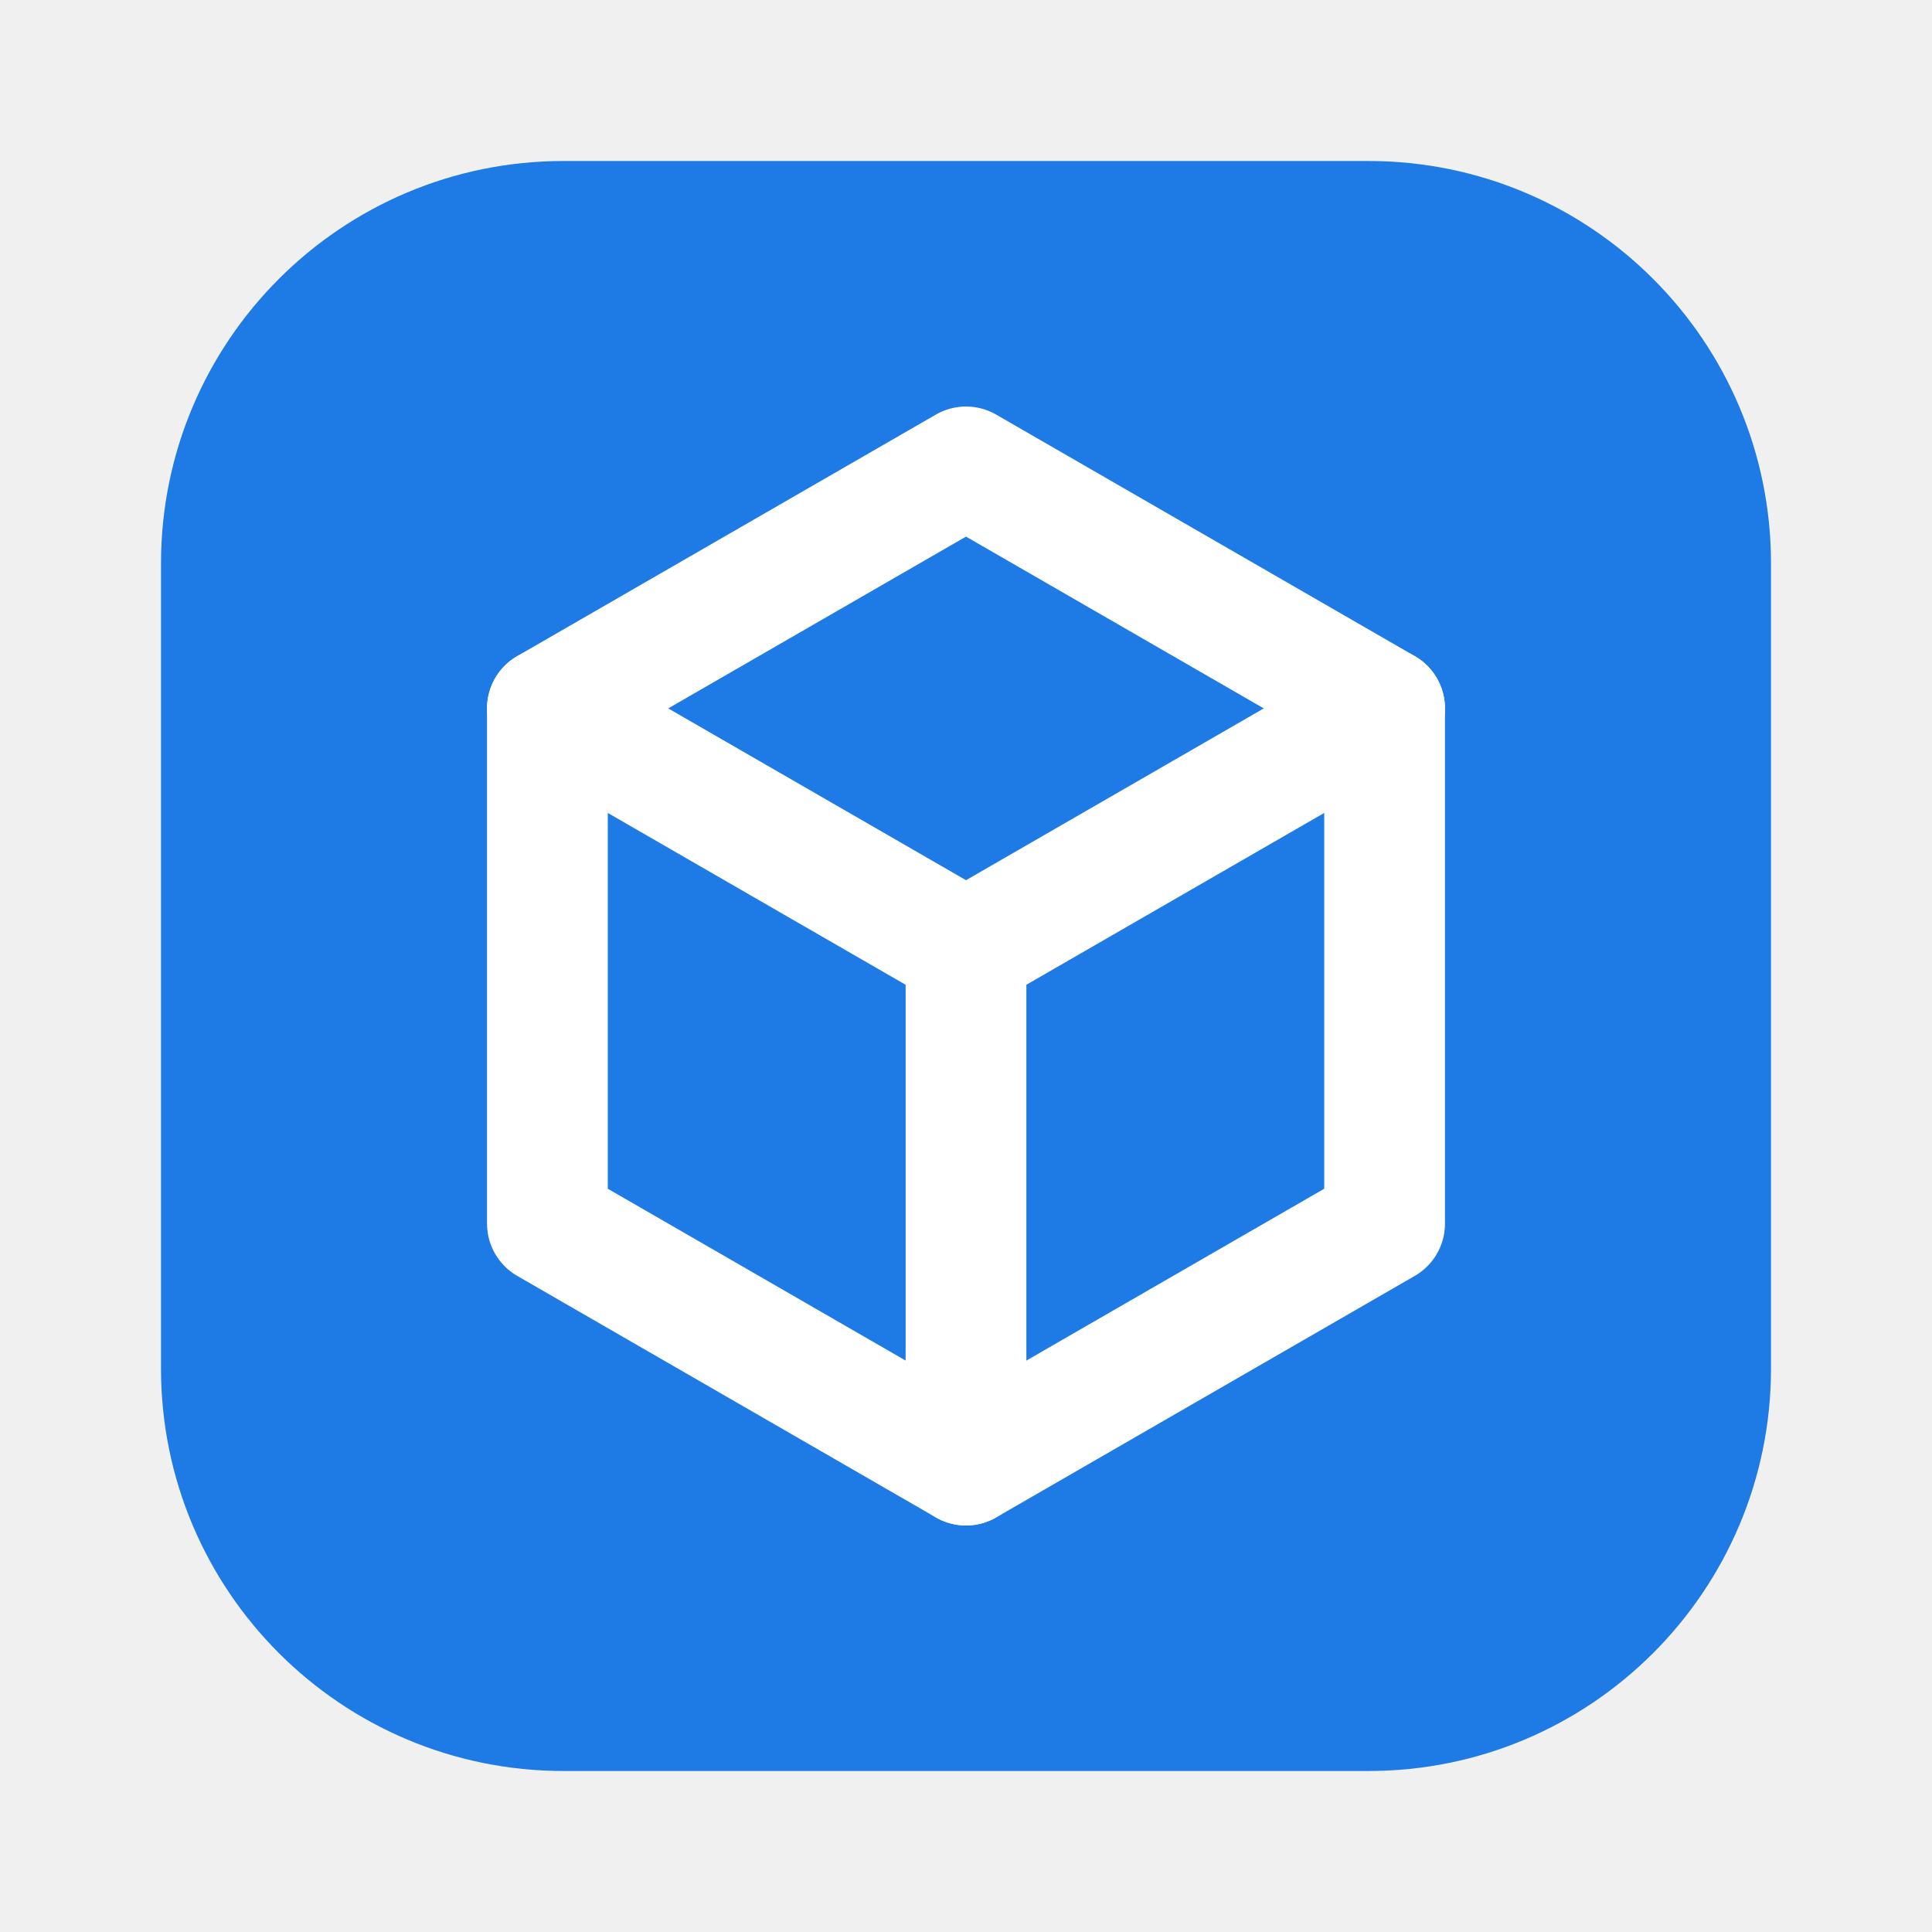
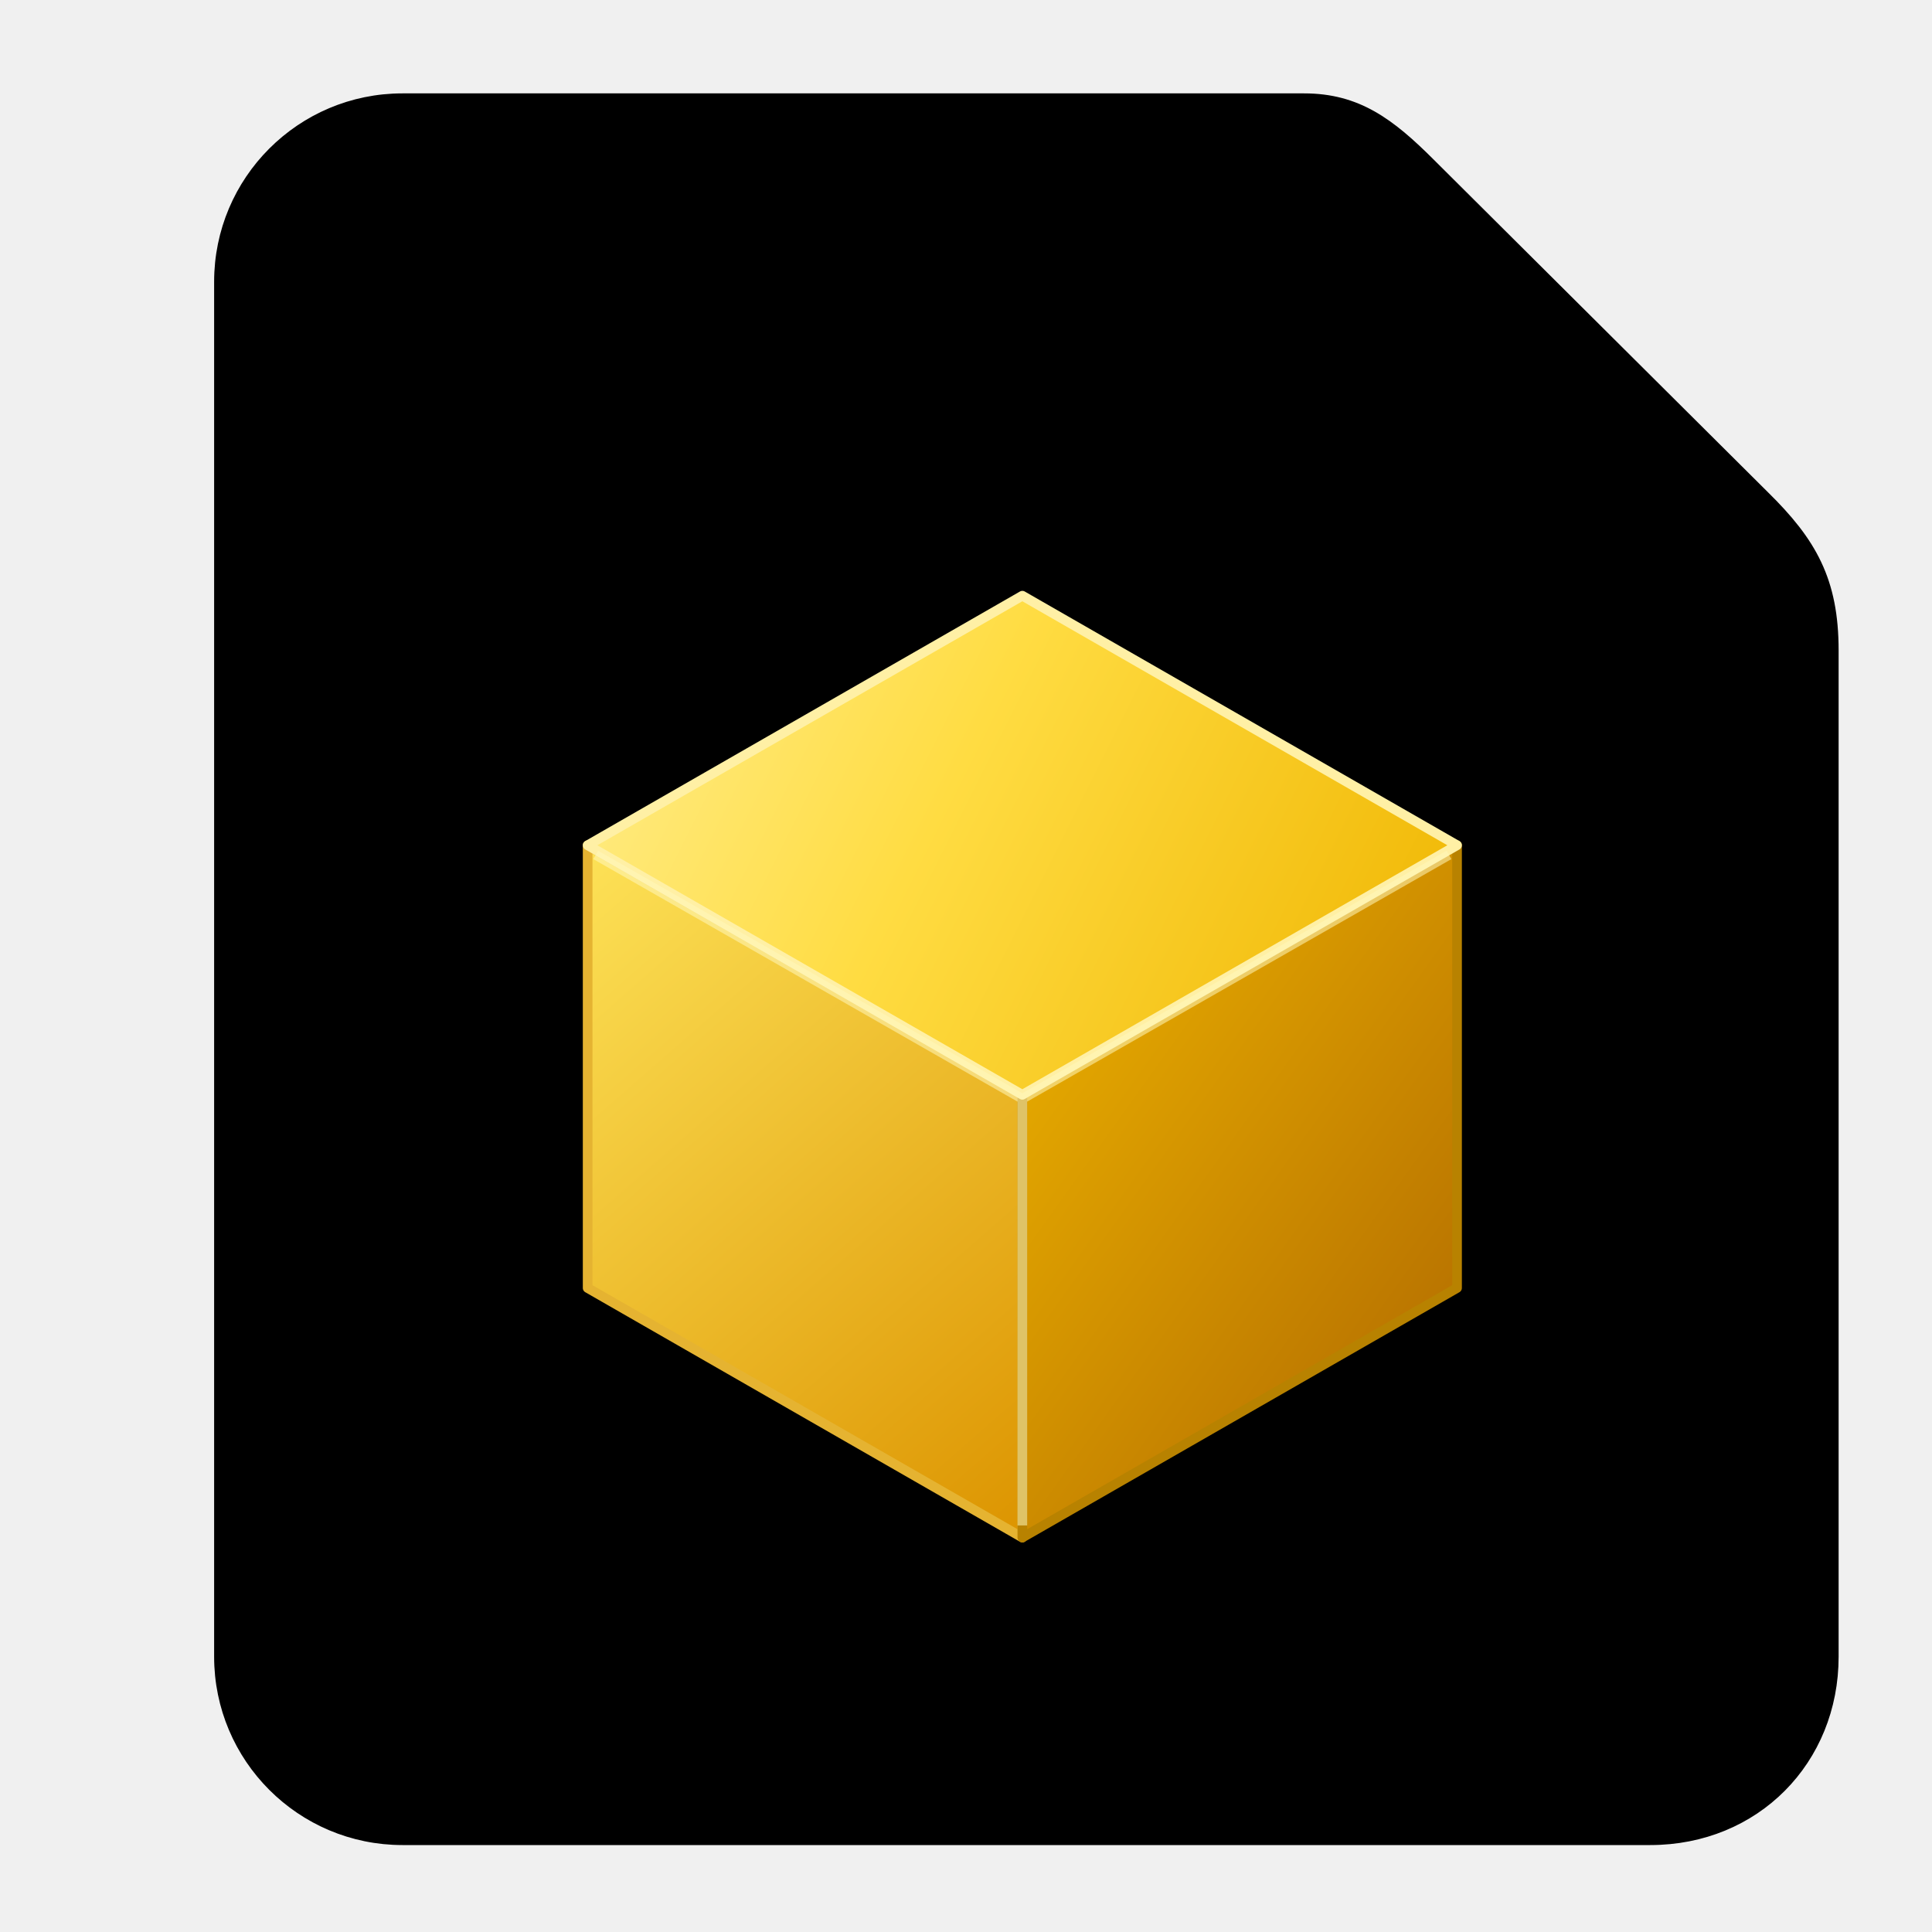
<svg xmlns="http://www.w3.org/2000/svg" viewBox="0 0 24 24">
-   <rect x="2" y="2" width="20" height="20" rx="5" fill="#1e7be5" />
-   <g fill="none" stroke="#fff" stroke-width="1.5" stroke-linecap="round" stroke-linejoin="round">
-     <path d="M12 5.8 17.2 8.8v6.4L12 18.2l-5.2-3V8.8z" />
-     <path d="M12 18.2V12M6.8 8.8l5.2 3 5.2-3" />
+   <defs>
+     <linearGradient id="paper" x1="4" y1="1" x2="22" y2="23" gradientUnits="userSpaceOnUse">
+       <stop stop-color="light-dark(#f9fcff,#414c5b)" />
+       <stop offset=".48" stop-color="light-dark(#e5ebf2,#20262d)" />
+       <stop offset="1" stop-color="light-dark(#cbd6e3,#2e3742)" />
+     </linearGradient>
+     <linearGradient id="edge" x1="5" y1="1" x2="19" y2="23" gradientUnits="userSpaceOnUse">
+       <stop stop-color="light-dark(#aab8c9,#dae7f6)" />
+       <stop offset="1" stop-color="light-dark(#879bb3,#536579)" />
+     </linearGradient>
+     <linearGradient id="fold" x1="17" y1="1" x2="20" y2="7" gradientUnits="userSpaceOnUse">
+       <stop stop-color="light-dark(#ffffff,#e3eaf4)" />
+       <stop offset=".5" stop-color="light-dark(#d3deea,#94a3b8)" />
+       <stop offset="1" stop-color="light-dark(#acbfd4,#59677c)" />
+     </linearGradient>
+     <linearGradient id="gold-top" x1="6" y1="7" x2="18" y2="13" gradientUnits="userSpaceOnUse">
+       <stop stop-color="#fff3a4" />
+       <stop offset=".48" stop-color="#ffdc42" />
+       <stop offset="1" stop-color="#efb500" />
+     </linearGradient>
+     <linearGradient id="gold-left" x1="7" y1="10" x2="14" y2="18" gradientUnits="userSpaceOnUse">
+       <stop stop-color="#ffe65c" />
+       <stop offset="1" stop-color="#dc9400" />
+     </linearGradient>
+     <linearGradient id="gold-right" x1="12" y1="12" x2="19" y2="17" gradientUnits="userSpaceOnUse">
+       <stop stop-color="#edb300" />
+       <stop offset="1" stop-color="#b16a00" />
+     </linearGradient>
+   </defs>
+   <g stroke-width=".13" stroke-linejoin="round">
+     <path d="M5 1.25h11.2c.65 0 1.05.3 1.55.8l4.15 4.13c.58.57.85 1.04.85 1.9v12.5c0 1.27-.96 2.25-2.25 2.25H5a2.25 2.25 0 0 1-2.25-2.25V3.5A2.25 2.25 0 0 1 5 1.25Z" fill="url(#paper)" stroke="url(#edge)" stroke-width=".18" />
+     <path d="M4.9 1.48h11.25M2.98 4v16.5c0 1.1.83 2.1 2.02 2.1h15.45" fill="none" stroke="light-dark(#ffffff,#91a1b5)" opacity=".4" />
+     <path d="M16.65 1.42c.45 1 .28 2.7.28 3.55 0 1.42.57 2.03 1.93 2.03h1.88c.75 0 1.33.07 1.75.42-1.34-1.44-3.23-3.48-5.84-6Z" fill="url(#fold)" stroke="light-dark(#a7b9cd,#c3cfdc)" stroke-width=".13" />
+     <path d="M16.75 2.03v3.24c0 1.23.76 1.88 2.03 1.88h2.6" fill="none" stroke="light-dark(#819ab5,#0b1017)" opacity=".45" />
+   </g>
+   <g stroke="none">
+     <g stroke-linejoin="round" stroke-width=".12">
+       <path d="M7.3 10.5 12.7 13.6v5.5L7.3 16.0Z" fill="url(#gold-left)" stroke="#e5b331" />
+       <path d="M12.7 13.6 18.1 10.5v5.5l-5.4 3.1Z" fill="url(#gold-right)" stroke="#b88200" />
+       <path d="M7.3 10.5 12.7 7.4 18.1 10.5 12.7 13.6Z" fill="url(#gold-top)" stroke="#fff0a5" />
+       <path d="M7.4 10.62 12.7 13.65 18.0 10.62M12.7 13.6v5.35" fill="none" stroke="#fff7bb" opacity=".55" />
+     </g>
  </g>
</svg>
